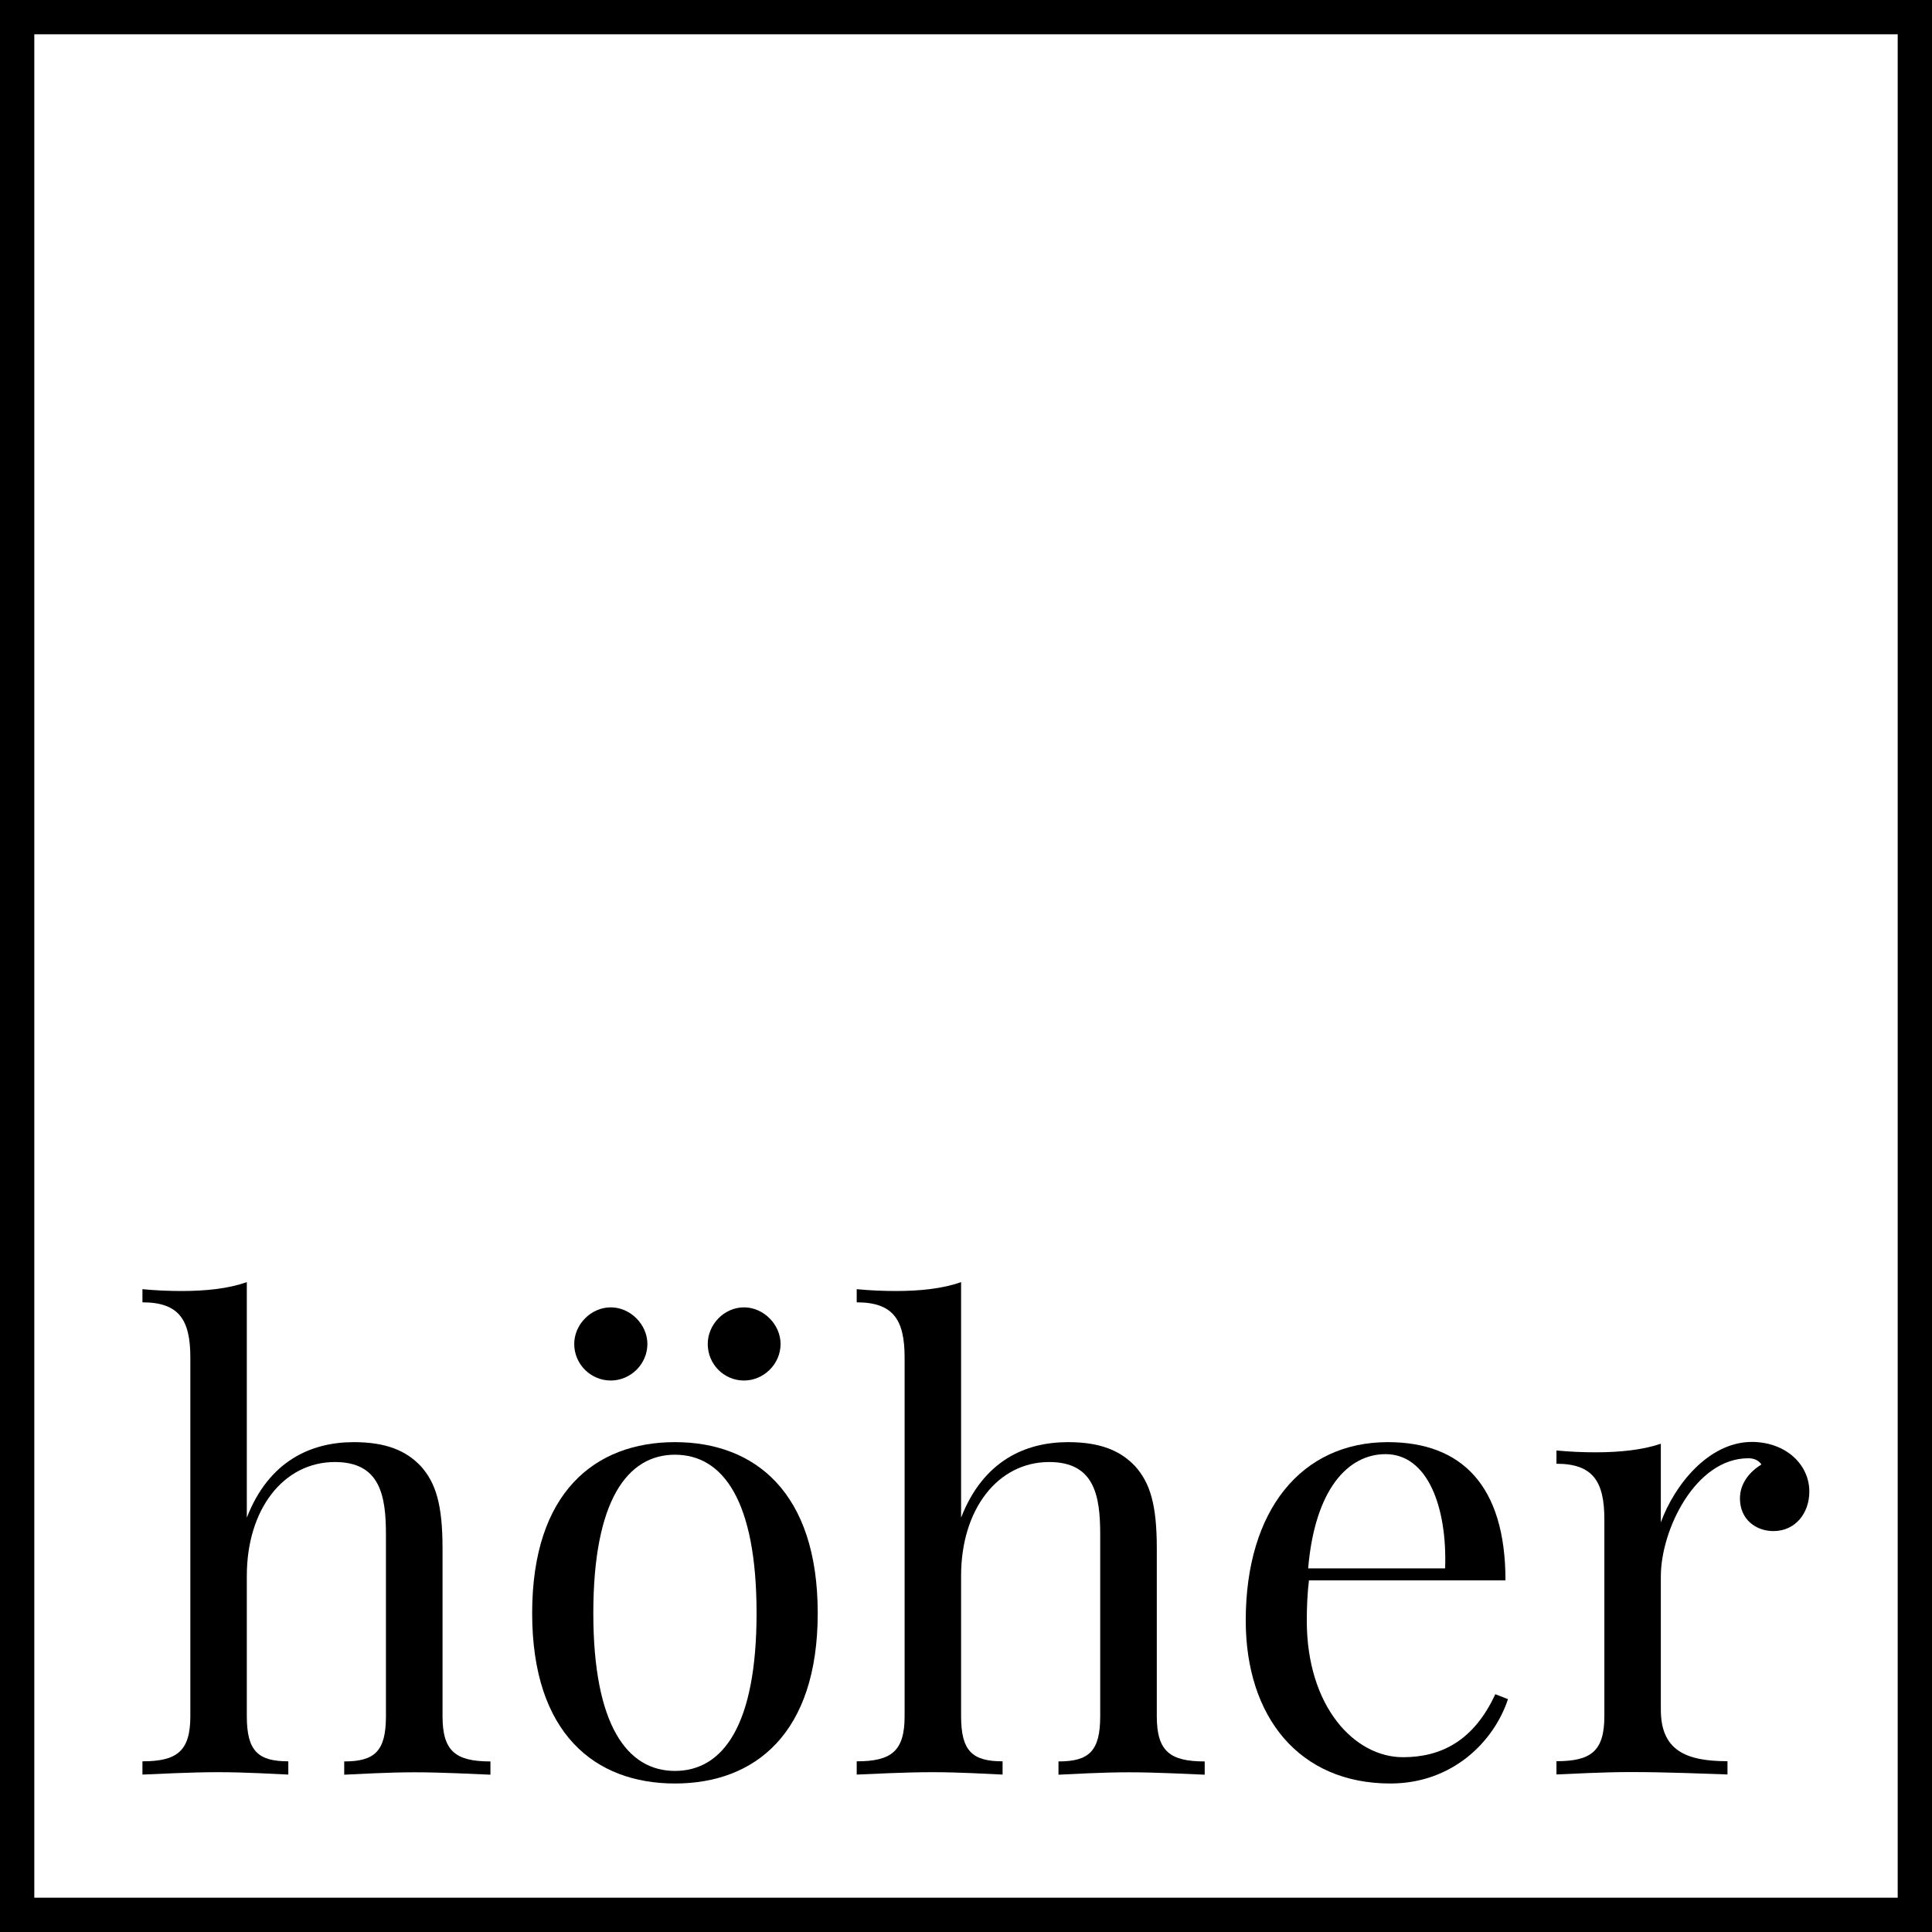
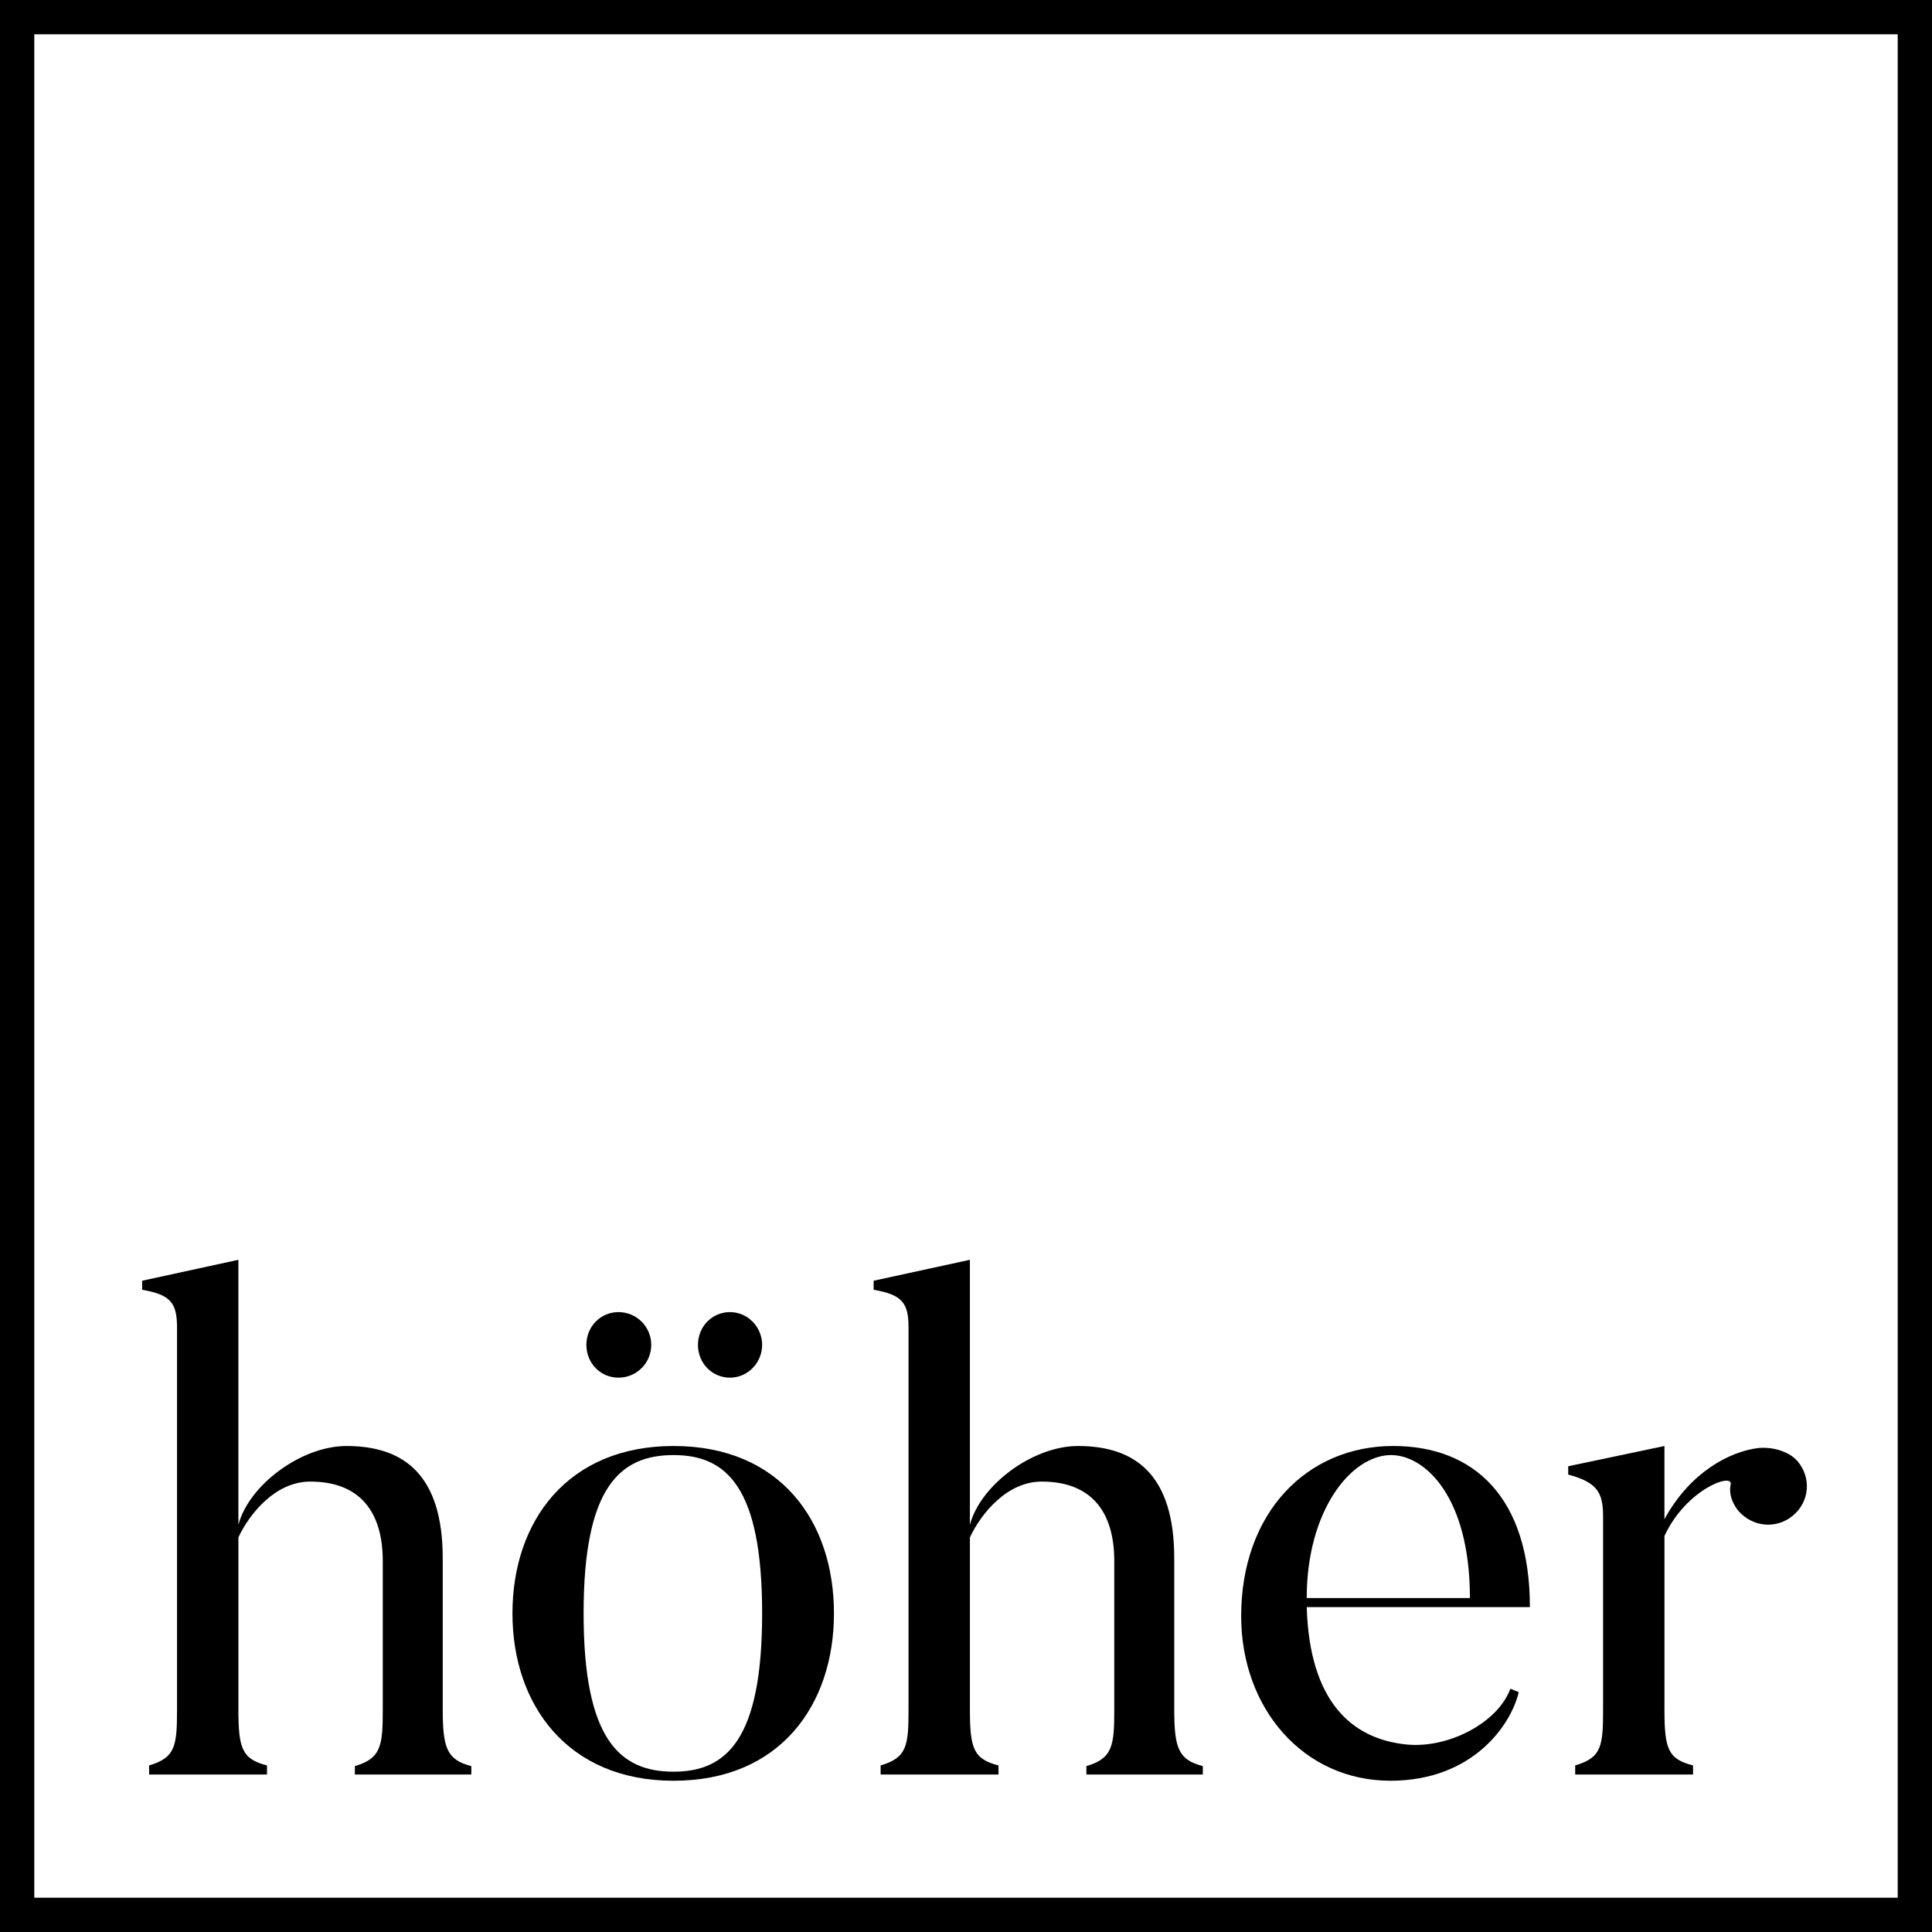
<svg xmlns="http://www.w3.org/2000/svg" version="1.1" id="Layer_1" x="0px" y="0px" width="169px" height="169px" viewBox="0 0 169 169" enable-background="new 0 0 169 169" xml:space="preserve">
+   <rect fill="#FFFFFF" width="169" height="169" />
  <g>
-     <rect x="1" y="2" fill="#FFFFFF" width="166" height="166" />
    <path d="M169,169H0V0h169V169z M3,166h163V3H3V166z" />
  </g>
  <g>
-     <path d="M21.6,132.73c1.93-4.94,5.61-6.58,9.35-6.58c2.82,0,4.57,0.75,5.83,2.07c1.37,1.5,1.93,3.46,1.93,7.22v14.69   c0,3.06,1.15,3.95,4.19,3.95v1.16c-1.29-0.05-4.19-0.21-6.61-0.21s-5.02,0.16-6.18,0.21v-1.16c2.66,0,3.65-0.89,3.65-3.95v-15.9   c0-3.41-0.51-6.34-4.46-6.34c-4.51,0-7.71,4.14-7.71,9.96v12.27c0,3.06,0.99,3.95,3.63,3.95v1.16c-1.15-0.05-3.73-0.21-6.15-0.21   s-5.34,0.16-6.61,0.21v-1.16c3.03,0,4.19-0.89,4.19-3.95v-31.37c0-3.3-0.99-4.83-4.19-4.83v-1.15c1.15,0.11,2.31,0.16,3.41,0.16   c2.15,0,4.14-0.21,5.72-0.78V132.73z" />
-     <path d="M71.53,141.11c0,10.55-5.51,14.9-12.49,14.9s-12.49-4.35-12.49-14.9c0-10.58,5.51-14.96,12.49-14.96   S71.53,130.53,71.53,141.11z M56.63,117.56c0,1.77-1.48,3.2-3.2,3.2c-1.75,0-3.2-1.42-3.2-3.2c0-1.69,1.45-3.2,3.2-3.2   C55.15,114.36,56.63,115.87,56.63,117.56z M51.9,141.11c0,9.83,2.98,13.8,7.14,13.8c4.19,0,7.14-3.97,7.14-13.8   c0-9.86-2.95-13.86-7.14-13.86C54.88,127.25,51.9,131.25,51.9,141.11z M68.28,117.56c0,1.77-1.48,3.2-3.2,3.2   c-1.75,0-3.17-1.42-3.17-3.2c0-1.69,1.42-3.2,3.17-3.2C66.8,114.36,68.28,115.87,68.28,117.56z" />
-     <path d="M84.08,132.73c1.93-4.94,5.61-6.58,9.35-6.58c2.82,0,4.57,0.75,5.83,2.07c1.37,1.5,1.93,3.46,1.93,7.22v14.69   c0,3.06,1.15,3.95,4.19,3.95v1.16c-1.29-0.05-4.19-0.21-6.61-0.21c-2.42,0-5.02,0.16-6.18,0.21v-1.16c2.66,0,3.65-0.89,3.65-3.95   v-15.9c0-3.41-0.51-6.34-4.46-6.34c-4.51,0-7.71,4.14-7.71,9.96v12.27c0,3.06,0.99,3.95,3.63,3.95v1.16   c-1.16-0.05-3.73-0.21-6.15-0.21c-2.42,0-5.34,0.16-6.61,0.21v-1.16c3.04,0,4.19-0.89,4.19-3.95v-31.37c0-3.3-0.99-4.83-4.19-4.83   v-1.15c1.16,0.11,2.31,0.16,3.41,0.16c2.15,0,4.14-0.21,5.72-0.78V132.73z" />
-     <path d="M131.91,148.63c-1.21,3.68-4.83,7.38-10.29,7.38c-7.98,0-12.65-5.83-12.65-14.26c0-9.67,4.89-15.6,12.43-15.6   c6.45,0,10.29,3.79,10.29,12.09h-17.19c-0.13,1.05-0.19,2.31-0.19,3.52c0,7.55,4.19,11.95,8.41,11.95c3.3,0,6.18-1.4,8.08-5.51   L131.91,148.63z M114.43,137.19h11.98c0.19-5.37-1.53-9.99-5.21-9.99C117.92,127.2,115.02,130.26,114.43,137.19z" />
-     <path d="M158.27,130.47c0,1.88-1.21,3.46-3.14,3.46c-1.53,0-2.93-1.02-2.93-2.85c0-1.37,0.89-2.36,1.88-2.98   c-0.27-0.38-0.67-0.54-1.15-0.54c-4.62,0-7.65,6.26-7.65,10.34v11.65c0,3.57,2.2,4.51,5.83,4.51v1.16   c-1.69-0.05-5.05-0.21-8.46-0.21c-2.53,0-5.24,0.16-6.5,0.21v-1.16c3.04,0,4.19-0.89,4.19-3.95v-17.21c0-3.3-0.99-4.86-4.19-4.86   v-1.16c1.16,0.11,2.31,0.16,3.41,0.16c2.15,0,4.13-0.21,5.72-0.75v6.88c1.16-3.2,4.14-7.04,7.98-7.04   C156.22,126.15,158.27,128.11,158.27,130.47z" />
+     <path d="M41.23,155.221H31.042v-0.732c2.318-0.671,2.44-1.83,2.44-4.941v-12.994c0-4.392-2.074-6.954-6.344-6.954   c-3.05,0-5.308,2.806-6.284,4.88v15.068c0,3.355,0.305,4.332,2.501,4.881v0.793h-10.31v-0.793c2.318-0.671,2.44-1.77,2.44-4.881   v-33.43c0-2.136-0.549-2.867-3.05-3.295v-0.793l8.418-1.83v23.182c0.915-3.477,5.491-6.894,9.456-6.894   c5.002,0,8.419,2.501,8.419,9.821v13.238c0,3.355,0.365,4.393,2.501,4.941V155.221z" />
+     <path d="M72.95,141.129c0,7.991-4.697,14.641-14.031,14.641c-9.272,0-14.092-6.649-14.092-14.641   c0-8.053,4.819-14.642,14.092-14.642C68.253,126.487,72.95,133.076,72.95,141.129z M66.667,141.129   c0-11.042-3.111-13.848-7.748-13.848c-4.697,0-7.869,2.806-7.869,13.848c0,11.041,3.172,13.848,7.869,13.848   C63.556,154.977,66.667,152.17,66.667,141.129z M54.1,120.51c1.586,0,2.867-1.281,2.867-2.868c0-1.586-1.281-2.867-2.867-2.867   s-2.807,1.281-2.807,2.867C51.293,119.229,52.514,120.51,54.1,120.51z M63.86,120.51c1.525,0,2.807-1.281,2.807-2.868   c0-1.586-1.281-2.867-2.807-2.867c-1.586,0-2.807,1.281-2.807,2.867C61.054,119.229,62.274,120.51,63.86,120.51z" />
+     <path d="M105.219,155.221H95.03v-0.732c2.318-0.671,2.44-1.83,2.44-4.941v-12.994c0-4.392-2.074-6.954-6.345-6.954   c-3.05,0-5.307,2.806-6.283,4.88v15.068c0,3.355,0.306,4.332,2.501,4.881v0.793h-10.31v-0.793c2.318-0.671,2.44-1.77,2.44-4.881   v-33.43c0-2.136-0.549-2.867-3.051-3.295v-0.793l8.419-1.83v23.182c0.915-3.477,5.49-6.894,9.456-6.894   c5.002,0,8.419,2.501,8.419,9.821v13.238c0,3.355,0.365,4.393,2.501,4.941V155.221z" />
+     <path d="M132.85,148.021c-0.671,2.867-4.025,7.748-11.225,7.748c-7.625,0-13.055-6.344-13.055-14.396   c0-9.029,5.734-14.886,13.299-14.886c7.076,0,11.957,4.515,11.957,14.093h-19.521c0.244,8.235,3.904,11.529,8.724,12.018   c3.66,0.365,7.991-1.891,9.09-4.881L132.85,148.021z M128.58,139.787c0-8.907-3.966-12.506-6.894-12.506   c-3.478,0-7.382,4.818-7.382,12.506H128.58z" />
+     <path d="M157.25,127.83c1.22,1.464,1.037,3.537-0.428,4.758c-1.402,1.159-3.477,1.037-4.758-0.427   c-0.549-0.671-0.854-1.525-0.671-2.318c0.183-1.037-3.904,0.427-5.796,4.515v15.189c0,3.416,0.306,4.332,2.501,4.881v0.793h-10.31   v-0.793c2.318-0.671,2.44-1.708,2.44-4.881v-16.898c0-2.135-0.549-2.988-3.05-3.66v-0.731l8.418-1.77v6.405   c2.258-4.148,5.734-5.917,8.175-6.223C154.871,126.549,156.396,126.854,157.25,127.83z" />
  </g>
</svg>
